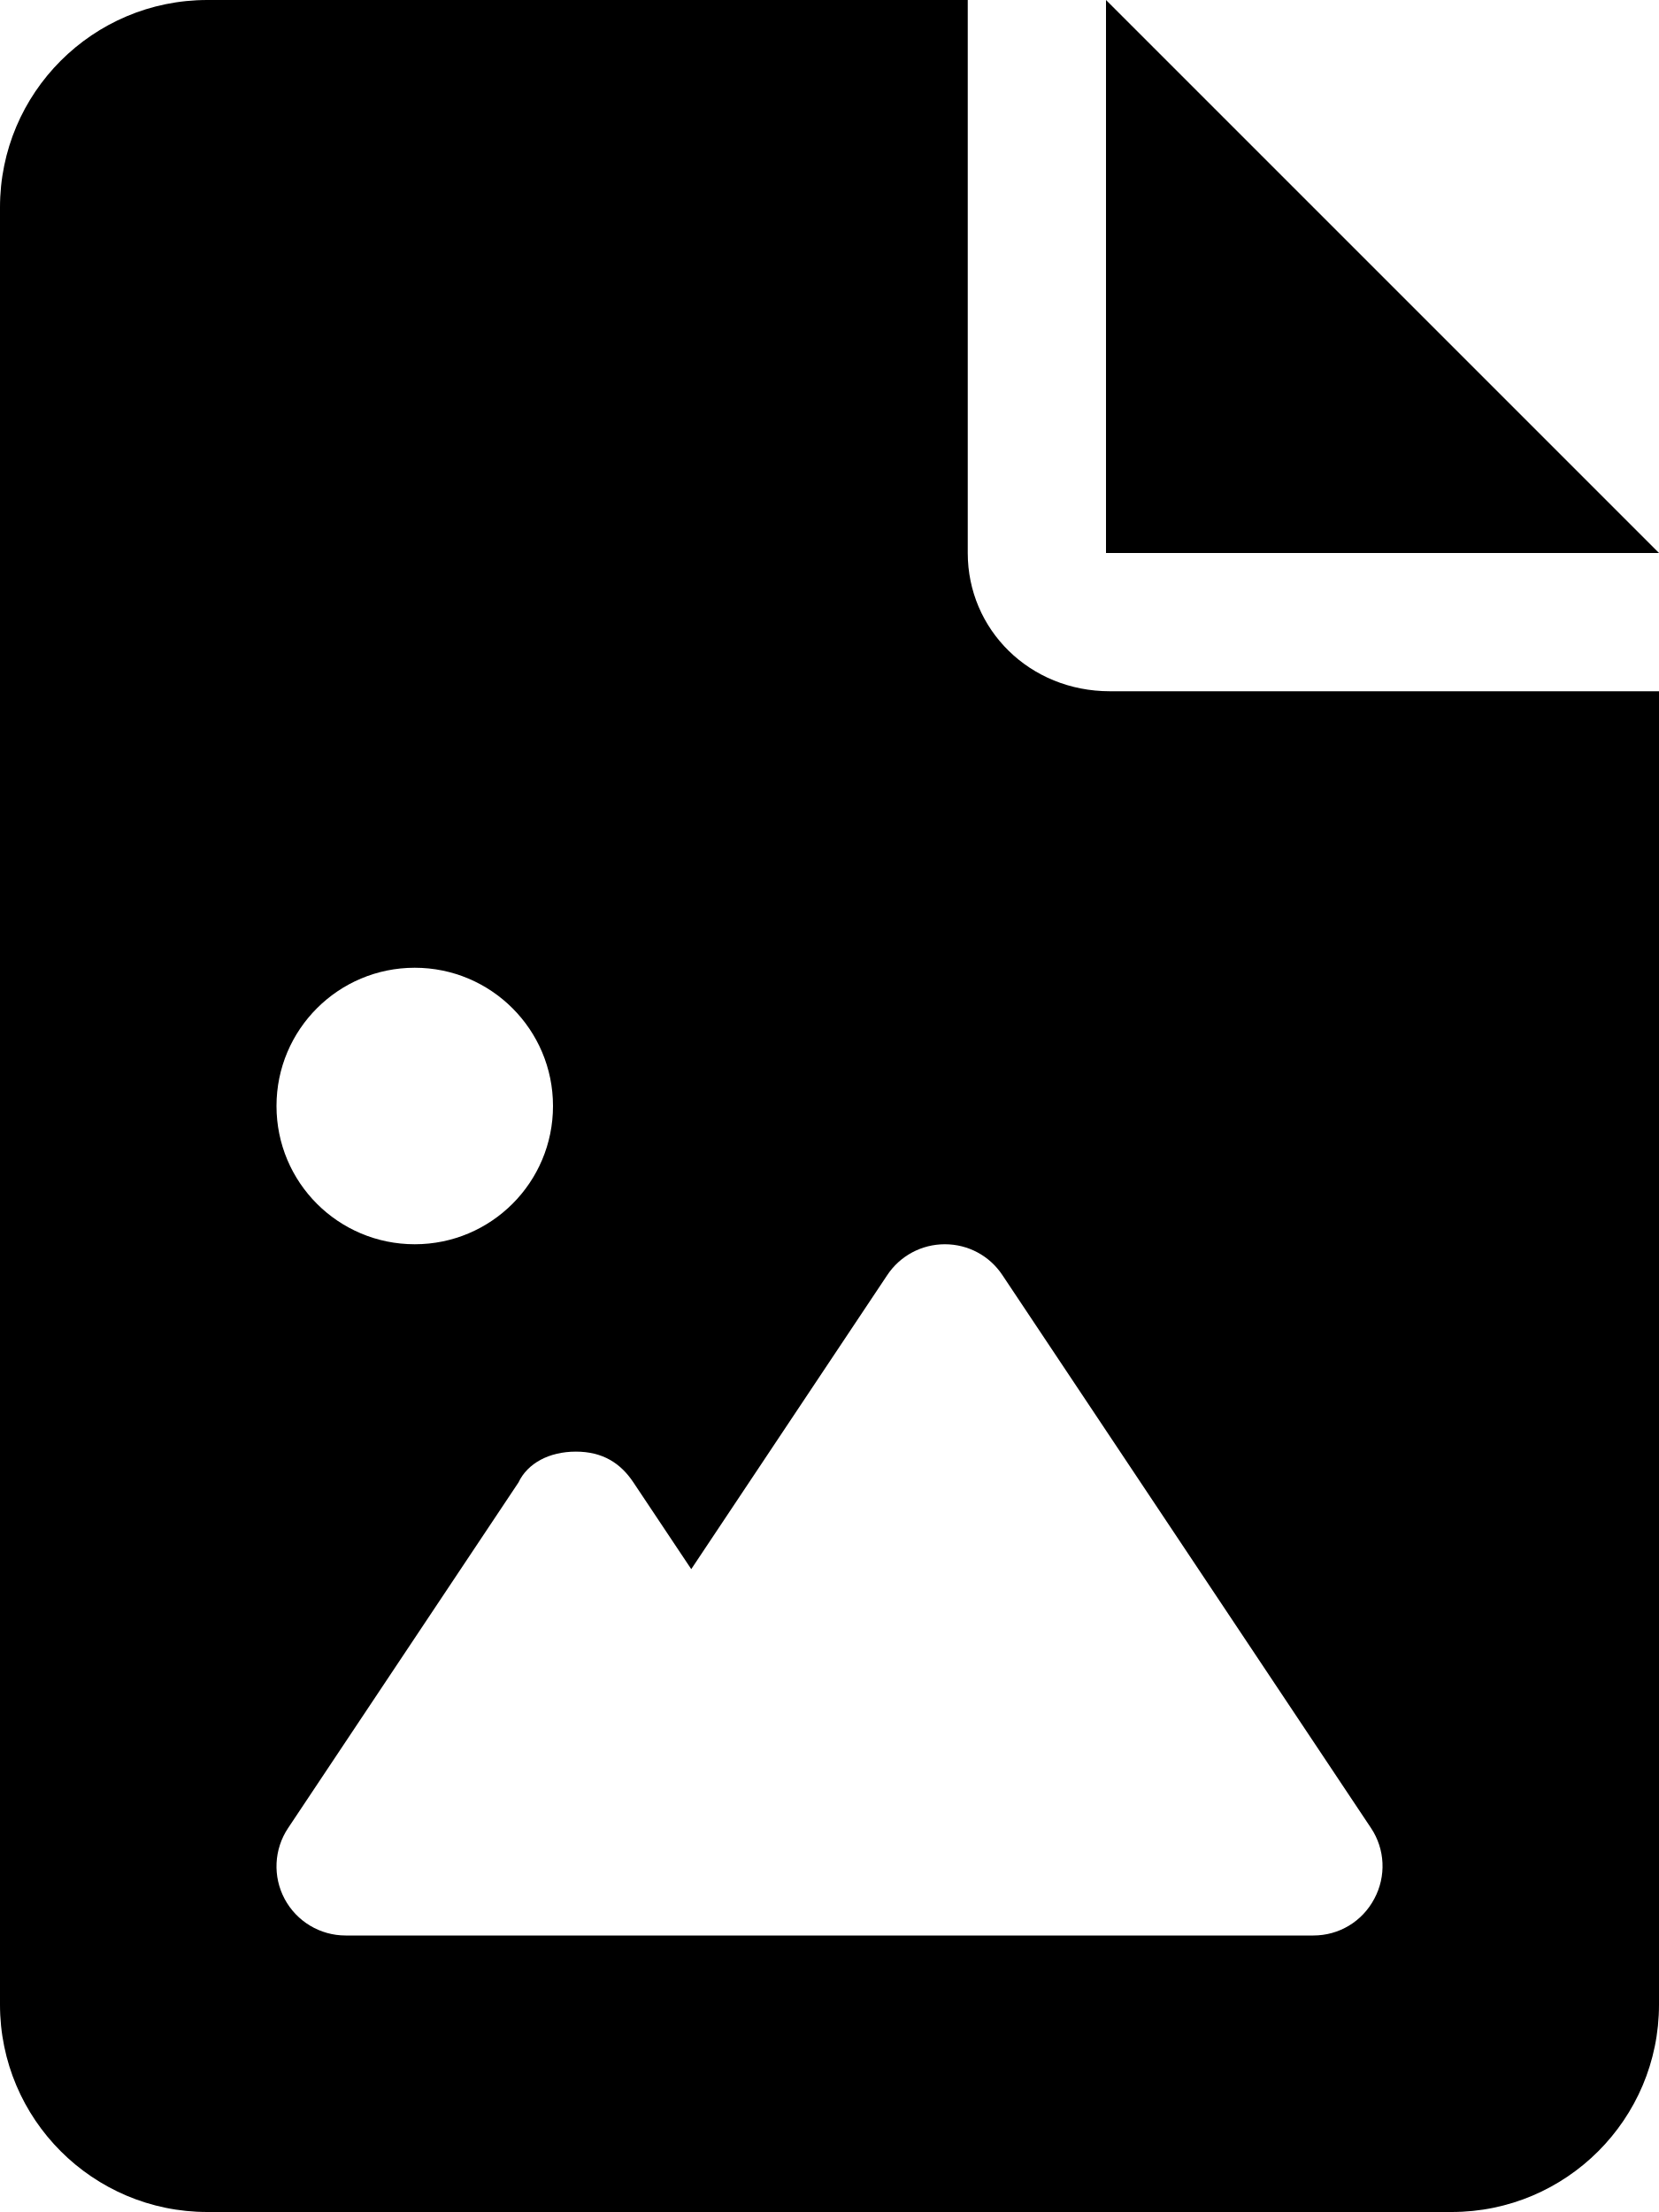
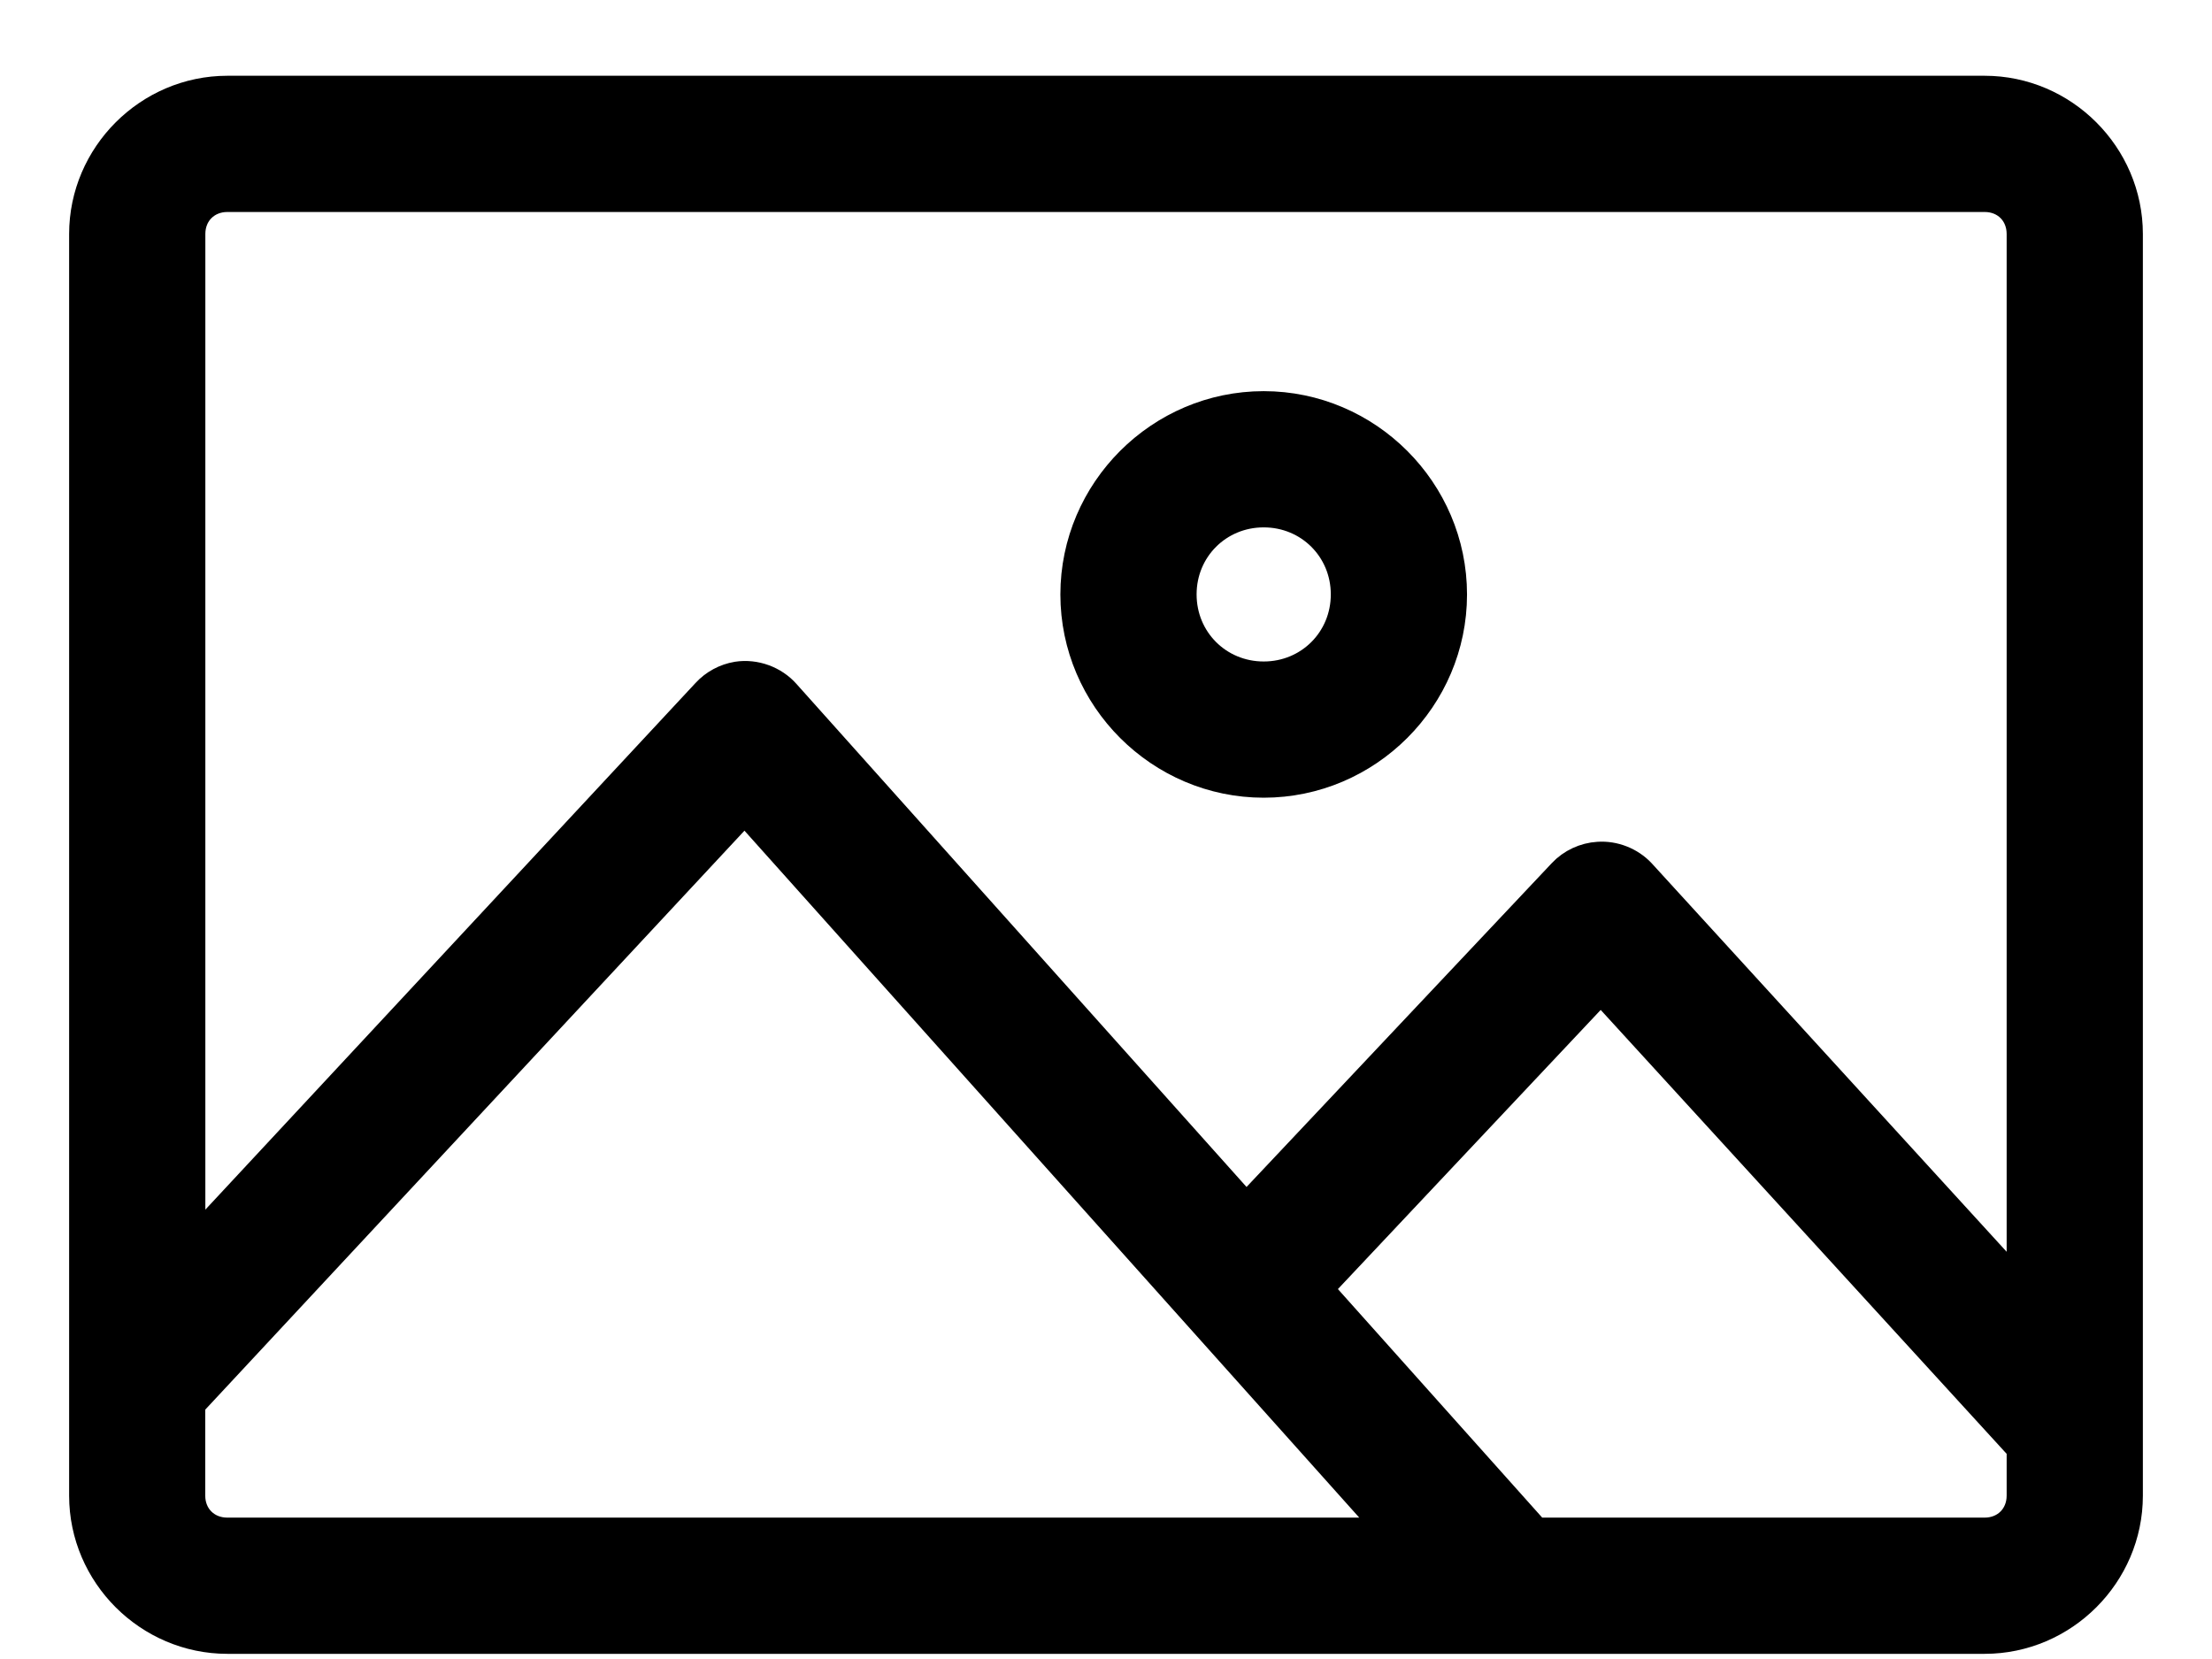
- <svg xmlns="http://www.w3.org/2000/svg" viewBox="0 0 384 512">
-   <path d="M224 128L224 0H48C21.49 0 0 21.49 0 48v416C0 490.5 21.49 512 48 512h288c26.51 0 48-21.49 48-48V160h-127.1C238.3 160 224 145.7 224 128zM96 224c17.67 0 32 14.33 32 32S113.7 288 96 288S64 273.7 64 256S78.33 224 96 224zM318.1 439.5C315.3 444.8 309.9 448 304 448h-224c-5.9 0-11.32-3.248-14.11-8.451c-2.783-5.201-2.479-11.52 .795-16.42l53.33-80C122.1 338.7 127.1 336 133.3 336s10.35 2.674 13.31 7.125L160 363.2l45.35-68.03C208.3 290.7 213.3 288 218.7 288s10.35 2.674 13.31 7.125l85.33 128C320.6 428 320.9 434.3 318.1 439.5zM256 0v128h128L256 0z" />
+ <svg xmlns="http://www.w3.org/2000/svg" width="24" height="18" viewBox="0 0 24 18" fill="none">
+   <path d="M2.467 1.072C1.663 1.072 1 1.735 1 2.539V16.228C1 17.032 1.663 17.694 2.467 17.694H21.533C22.337 17.694 23 17.032 23 16.228V2.539C23 1.735 22.337 1.072 21.533 1.072H2.467ZM2.467 2.05H21.533C21.813 2.05 22.022 2.259 22.022 2.539V14.226L17.737 9.536C17.638 9.431 17.491 9.373 17.347 9.383C17.224 9.39 17.103 9.446 17.019 9.536L13.52 13.248L8.456 7.588C8.348 7.465 8.175 7.402 8.013 7.427C7.905 7.445 7.804 7.499 7.73 7.58L1.978 13.76V2.538C1.978 2.259 2.188 2.05 2.467 2.05L2.467 2.05ZM13.711 4.494C12.637 4.494 11.755 5.375 11.755 6.45C11.755 7.524 12.637 8.405 13.711 8.405C14.785 8.405 15.667 7.524 15.667 6.45C15.667 5.375 14.785 4.494 13.711 4.494ZM13.711 5.472C14.257 5.472 14.689 5.904 14.689 6.449C14.689 6.995 14.257 7.427 13.711 7.427C13.165 7.427 12.733 6.995 12.733 6.449C12.733 5.904 13.165 5.472 13.711 5.472ZM8.081 8.642L15.307 16.716H2.466C2.187 16.716 1.977 16.507 1.977 16.228V15.196L8.081 8.642ZM17.37 10.59L22.022 15.677V16.227C22.022 16.507 21.812 16.716 21.533 16.716H16.621L14.177 13.982L17.37 10.59Z" fill="black" stroke="black" stroke-width="0.5" />
</svg>
